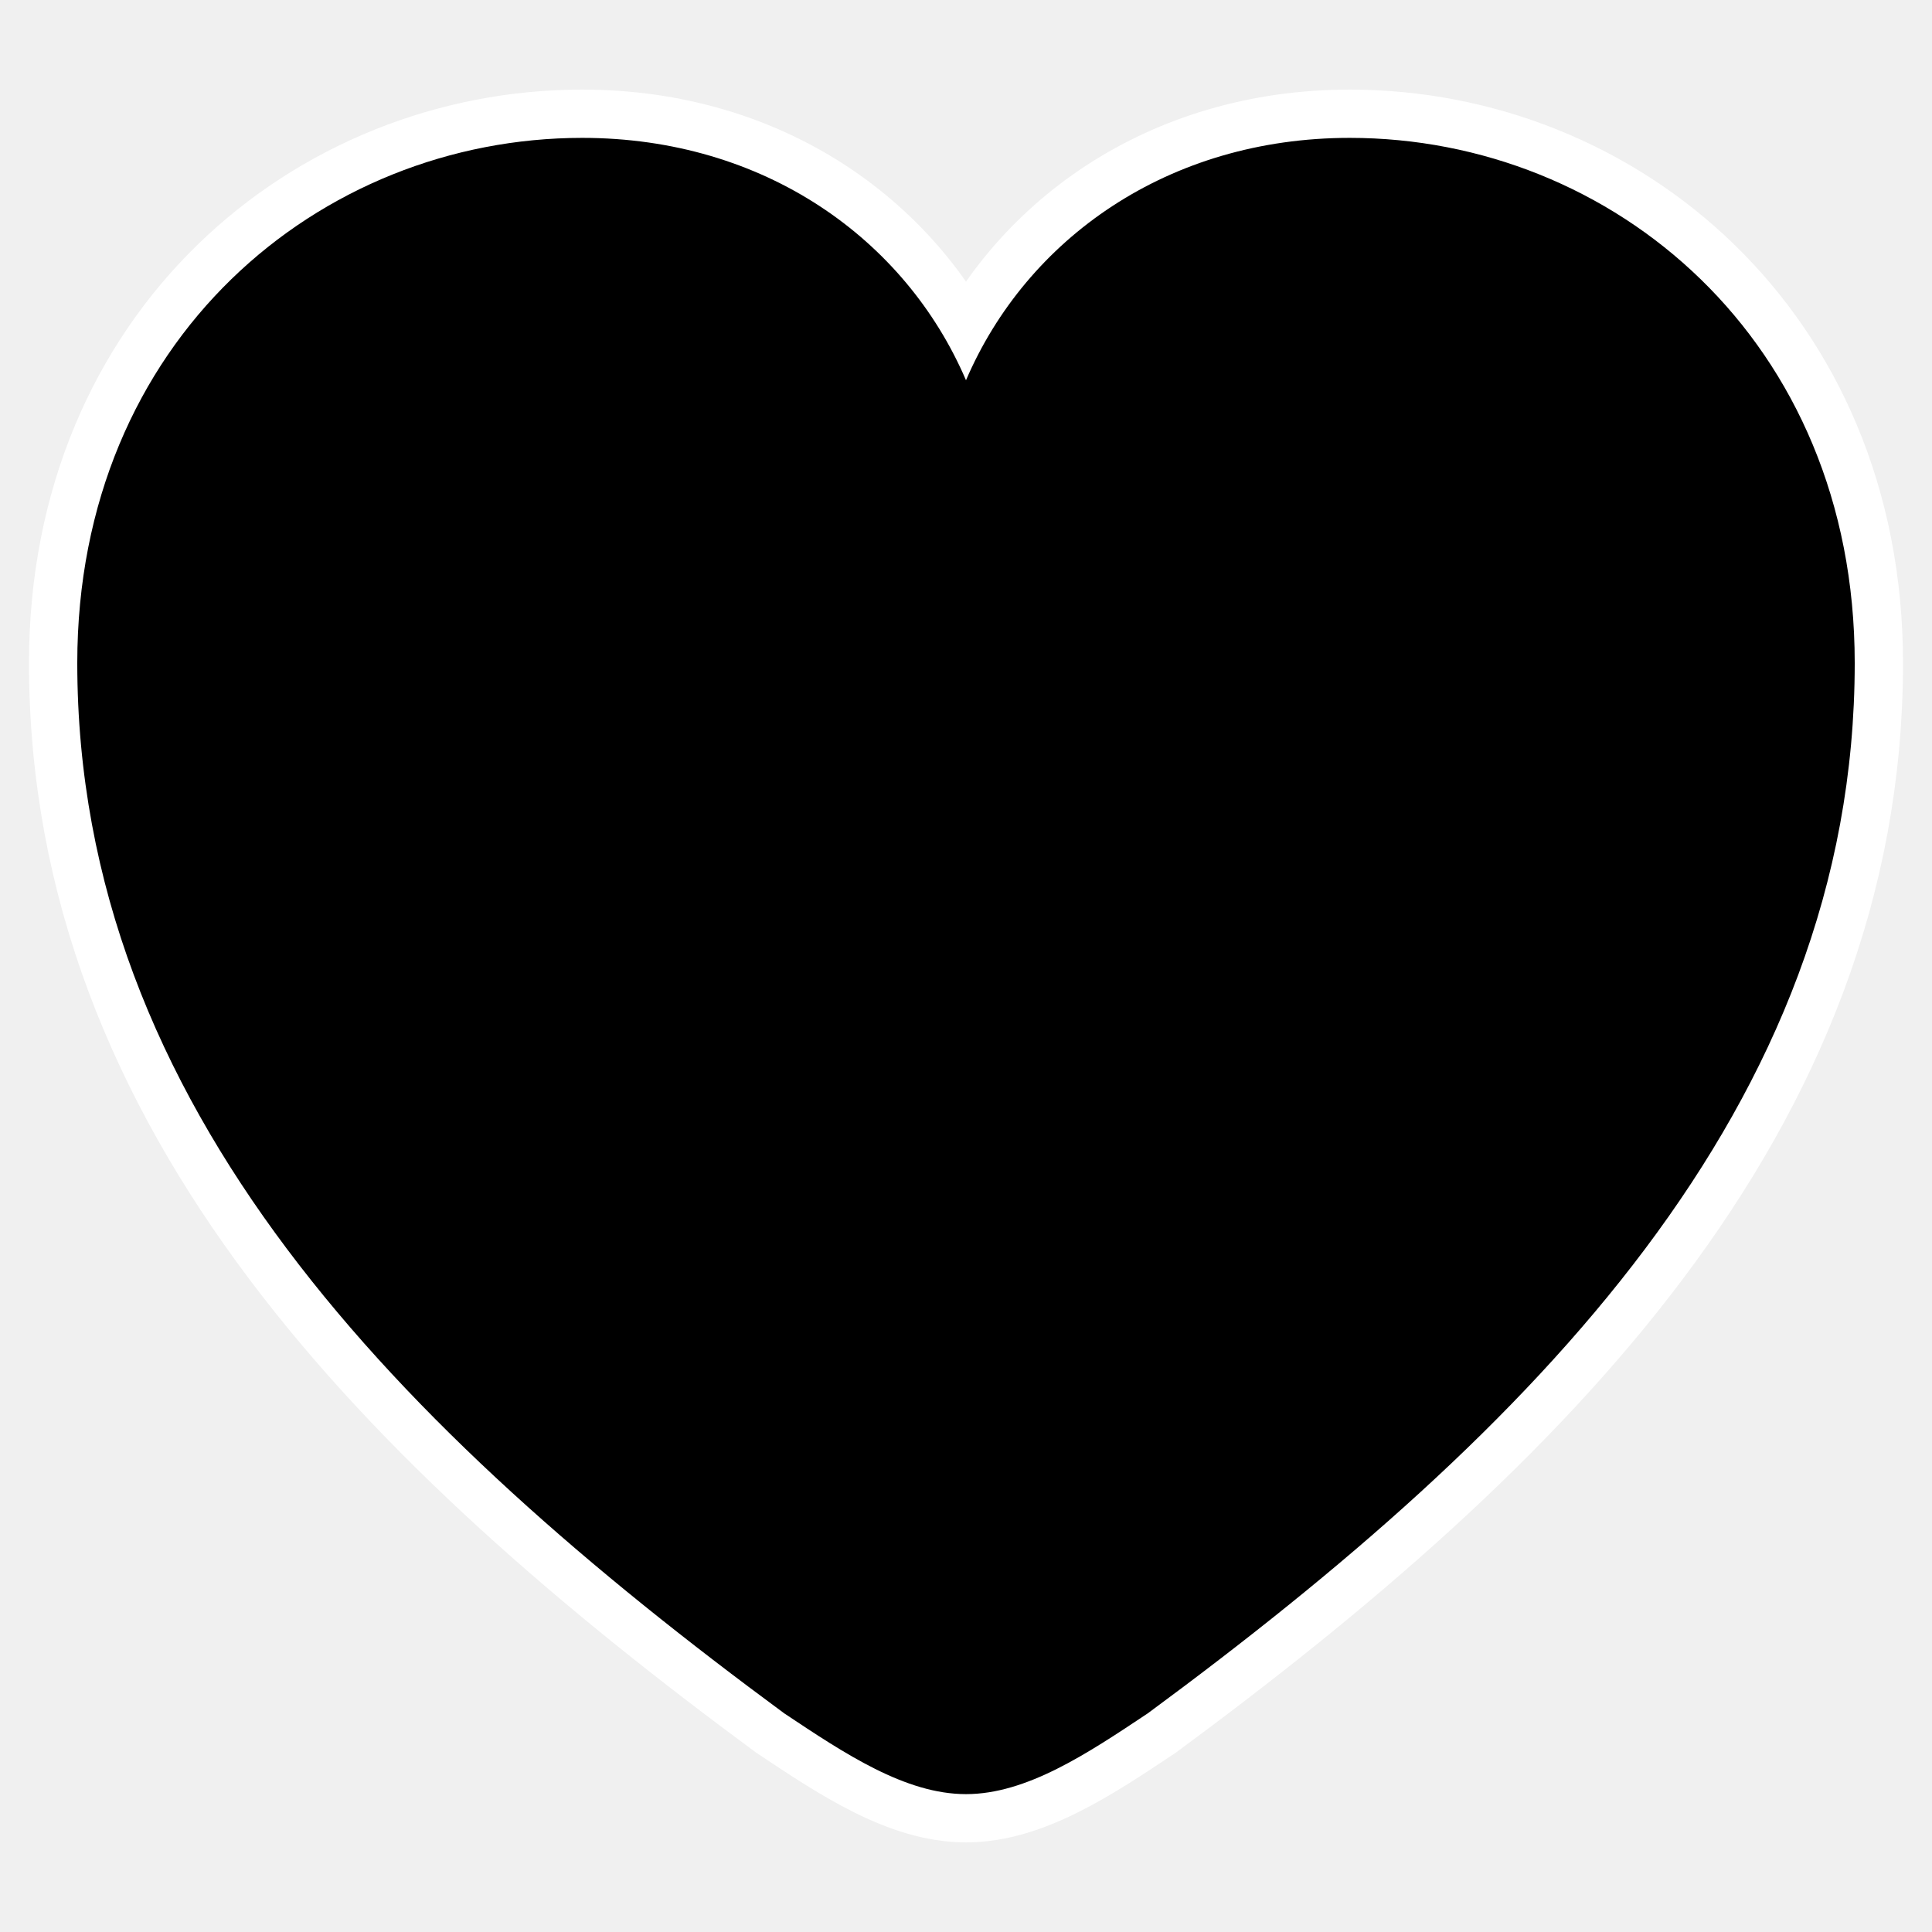
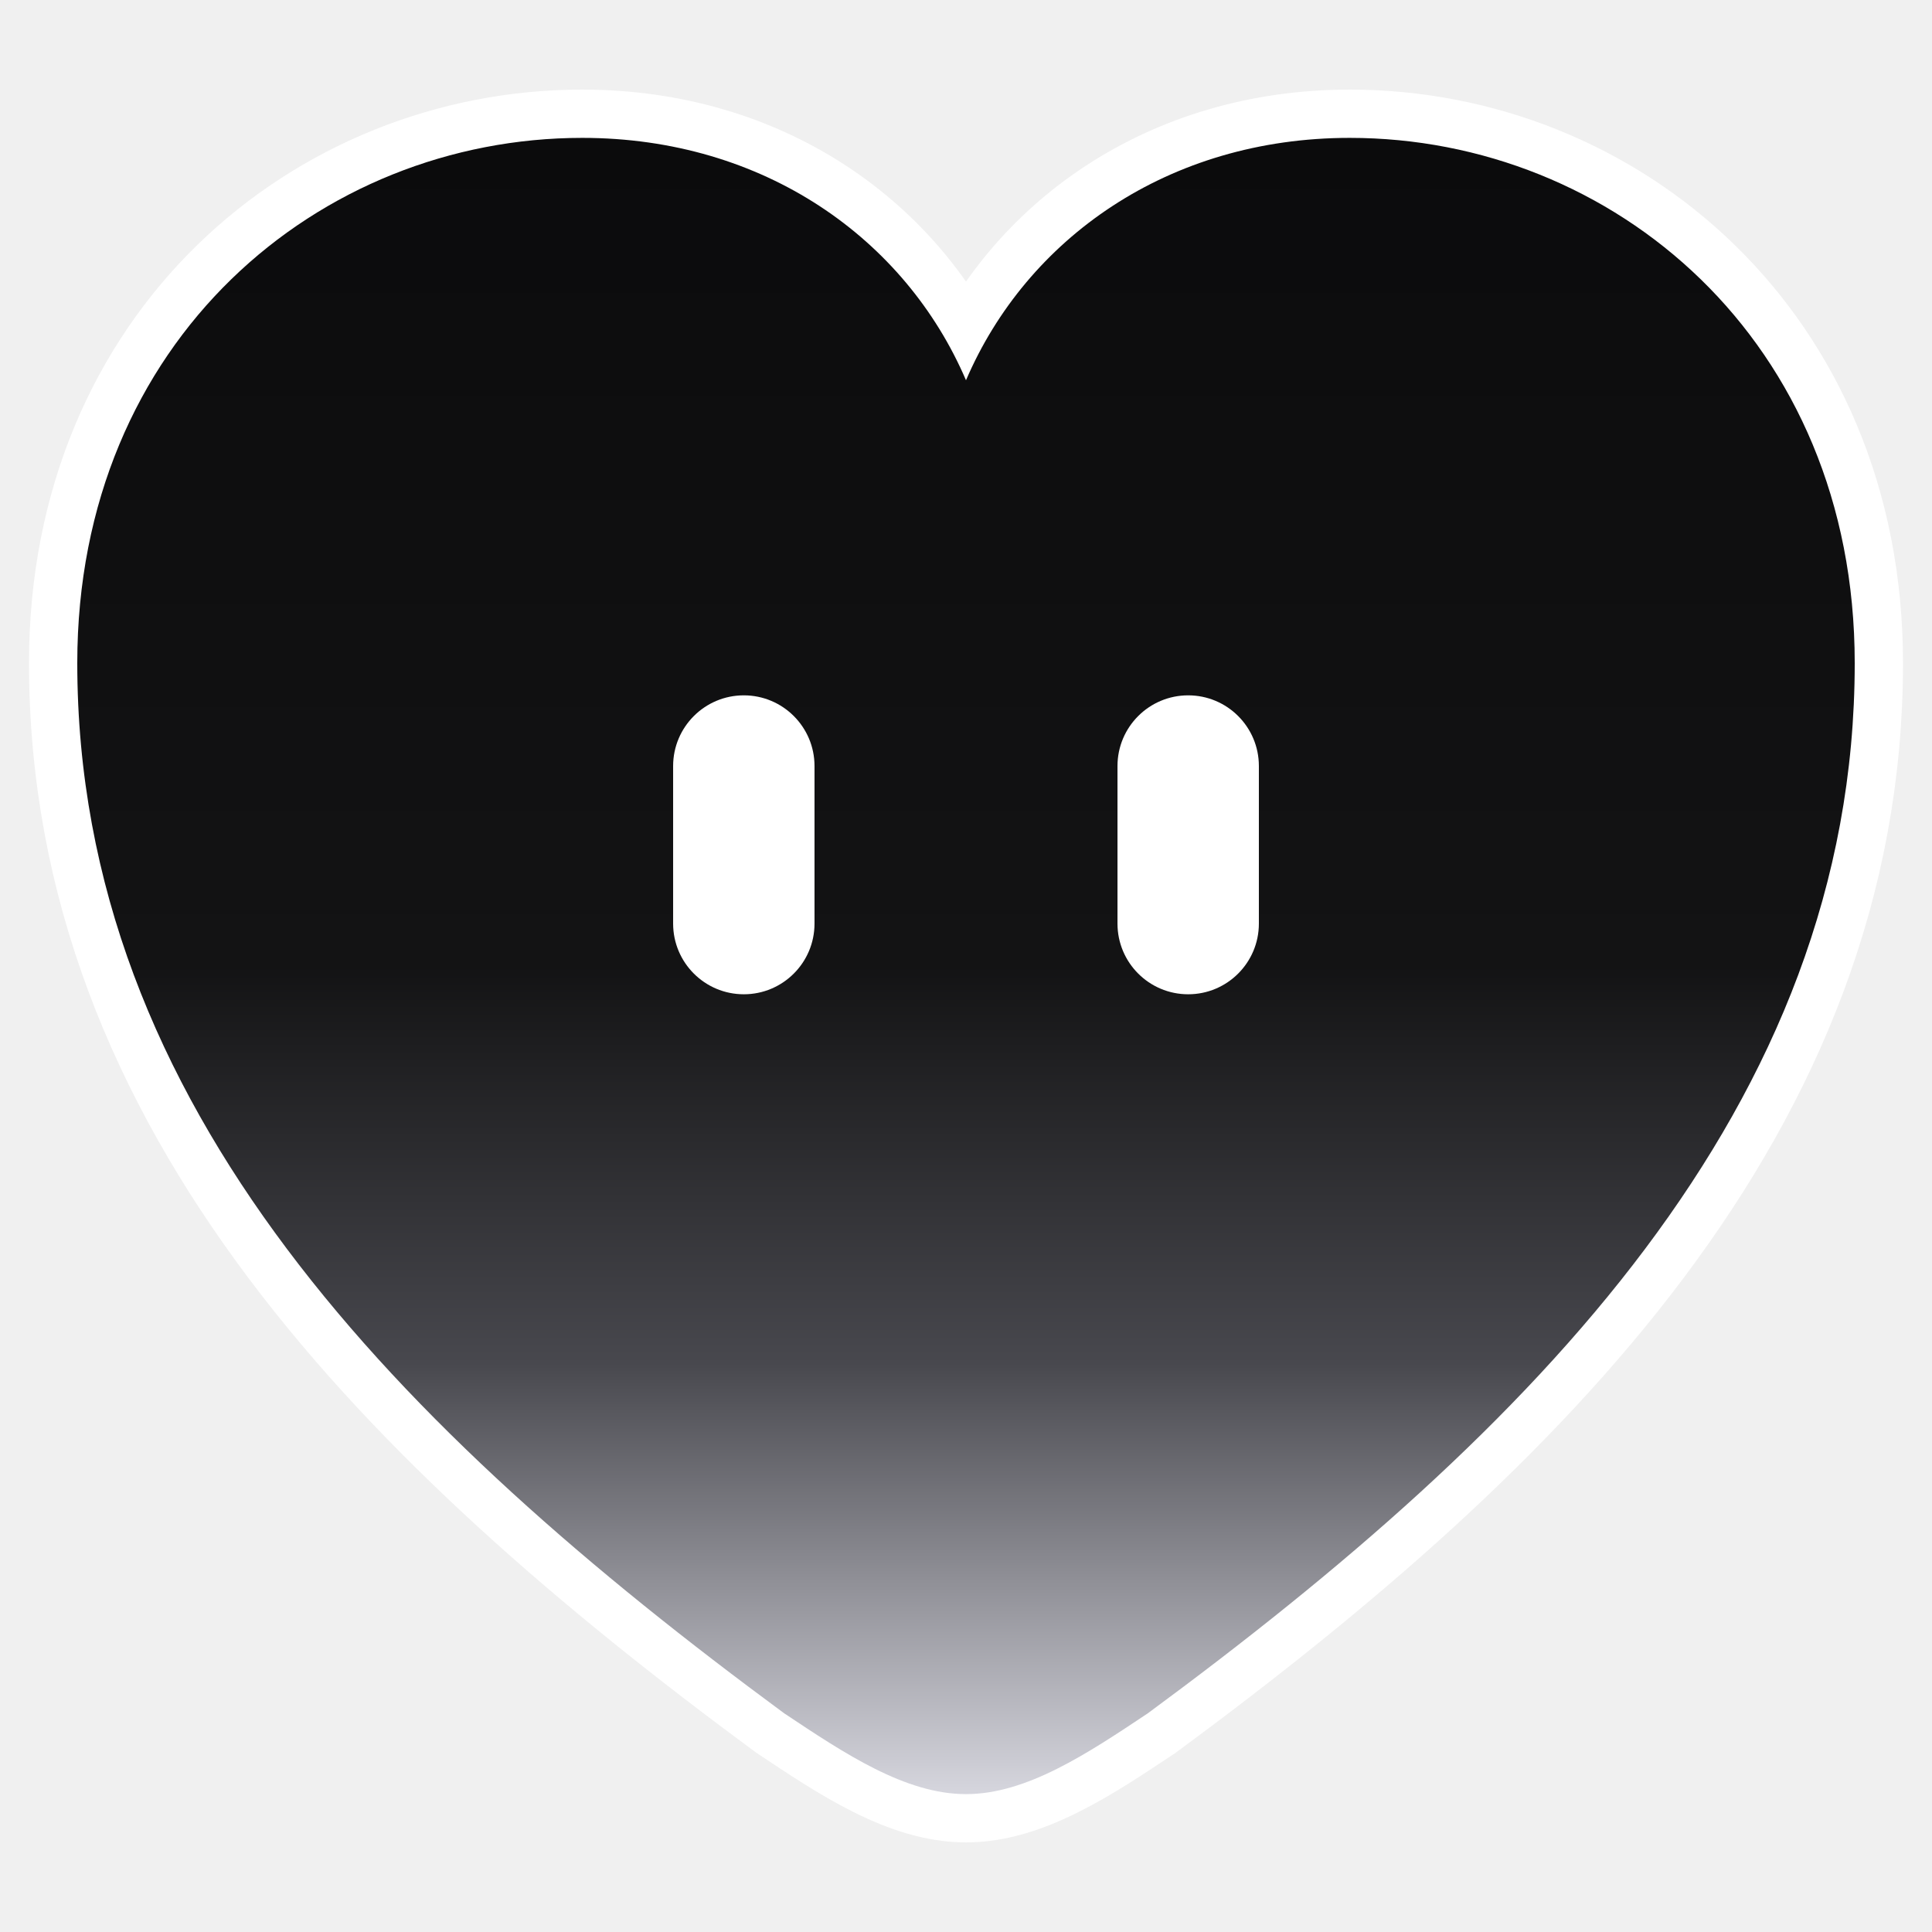
<svg xmlns="http://www.w3.org/2000/svg" width="1024" height="1024" viewBox="0 0 1024 1024">
-   <path d="M50 90 C47 90 44 88 41 86 C22 72 6 56 6 34 C6 18 18 8 31 8 C40 8 47 13 50 20 C53 13 60 8 69 8 C82 8 94 18 94 34 C94 56 78 72 59 86 C56 88 53 90 50 90 Z" fill="#000" stroke="#fff" stroke-width="4.78" stroke-linejoin="round" paint-order="stroke" transform="translate(512 512) scale(10.7055) translate(-50 -49)" />
+   <defs>
+     <linearGradient id="g" gradientUnits="userSpaceOnUse" x1="0" y1="8" x2="0" y2="90">
+       <stop offset="0" stop-color="#0b0b0c" />
+       <stop offset="0.5" stop-color="#131314" />
+       <stop offset="0.74" stop-color="#48484e" />
+       <stop offset="1" stop-color="#d6d6de" />
+     </linearGradient>
+   </defs>
+   <g transform="translate(512 512) scale(10.7055) translate(-50 -49)">
+     <path d="M50 90 C47 90 44 88 41 86 C22 72 6 56 6 34 C6 18 18 8 31 8 C40 8 47 13 50 20 C53 13 60 8 69 8 C82 8 94 18 94 34 C94 56 78 72 59 86 C56 88 53 90 50 90 Z" fill="url(#g)" stroke="#fff" stroke-width="4.78" stroke-linejoin="round" paint-order="stroke" />
+     <rect x="35.5" y="35.6" width="7" height="14.8" rx="3.5" fill="#fff" />
+     <rect x="57.5" y="35.6" width="7" height="14.8" rx="3.5" fill="#fff" />
+   </g>
</svg>
